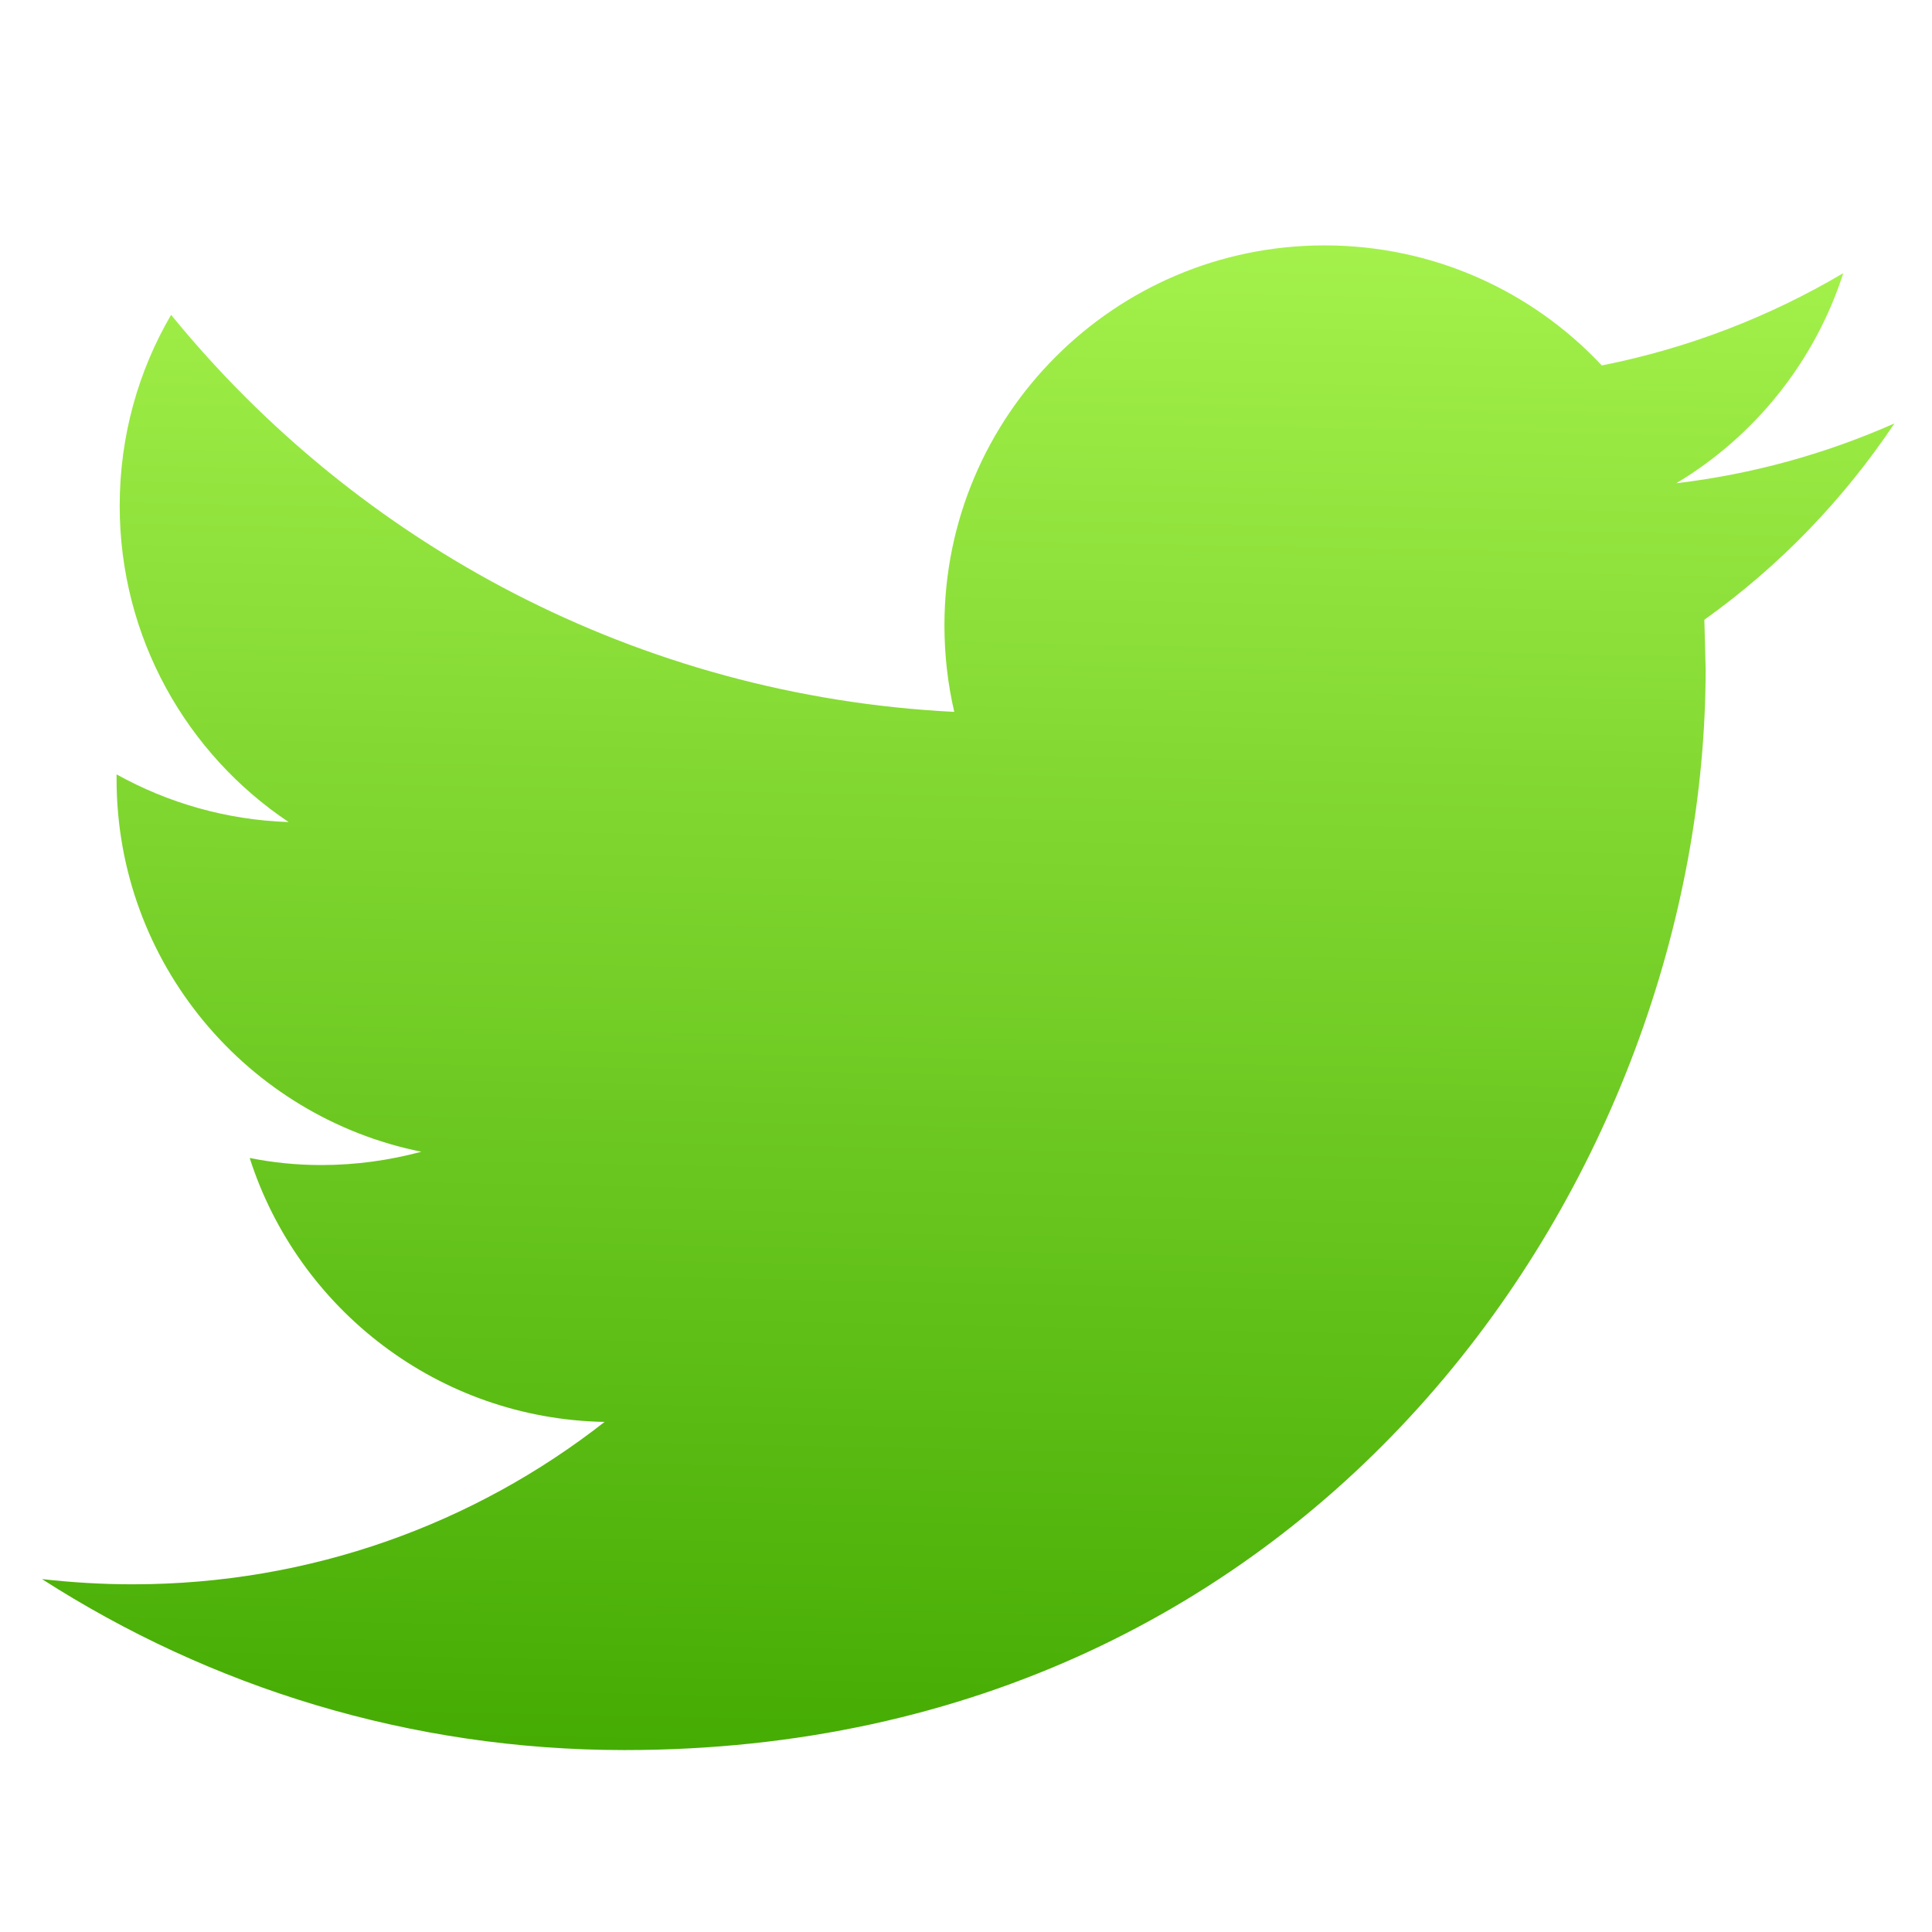
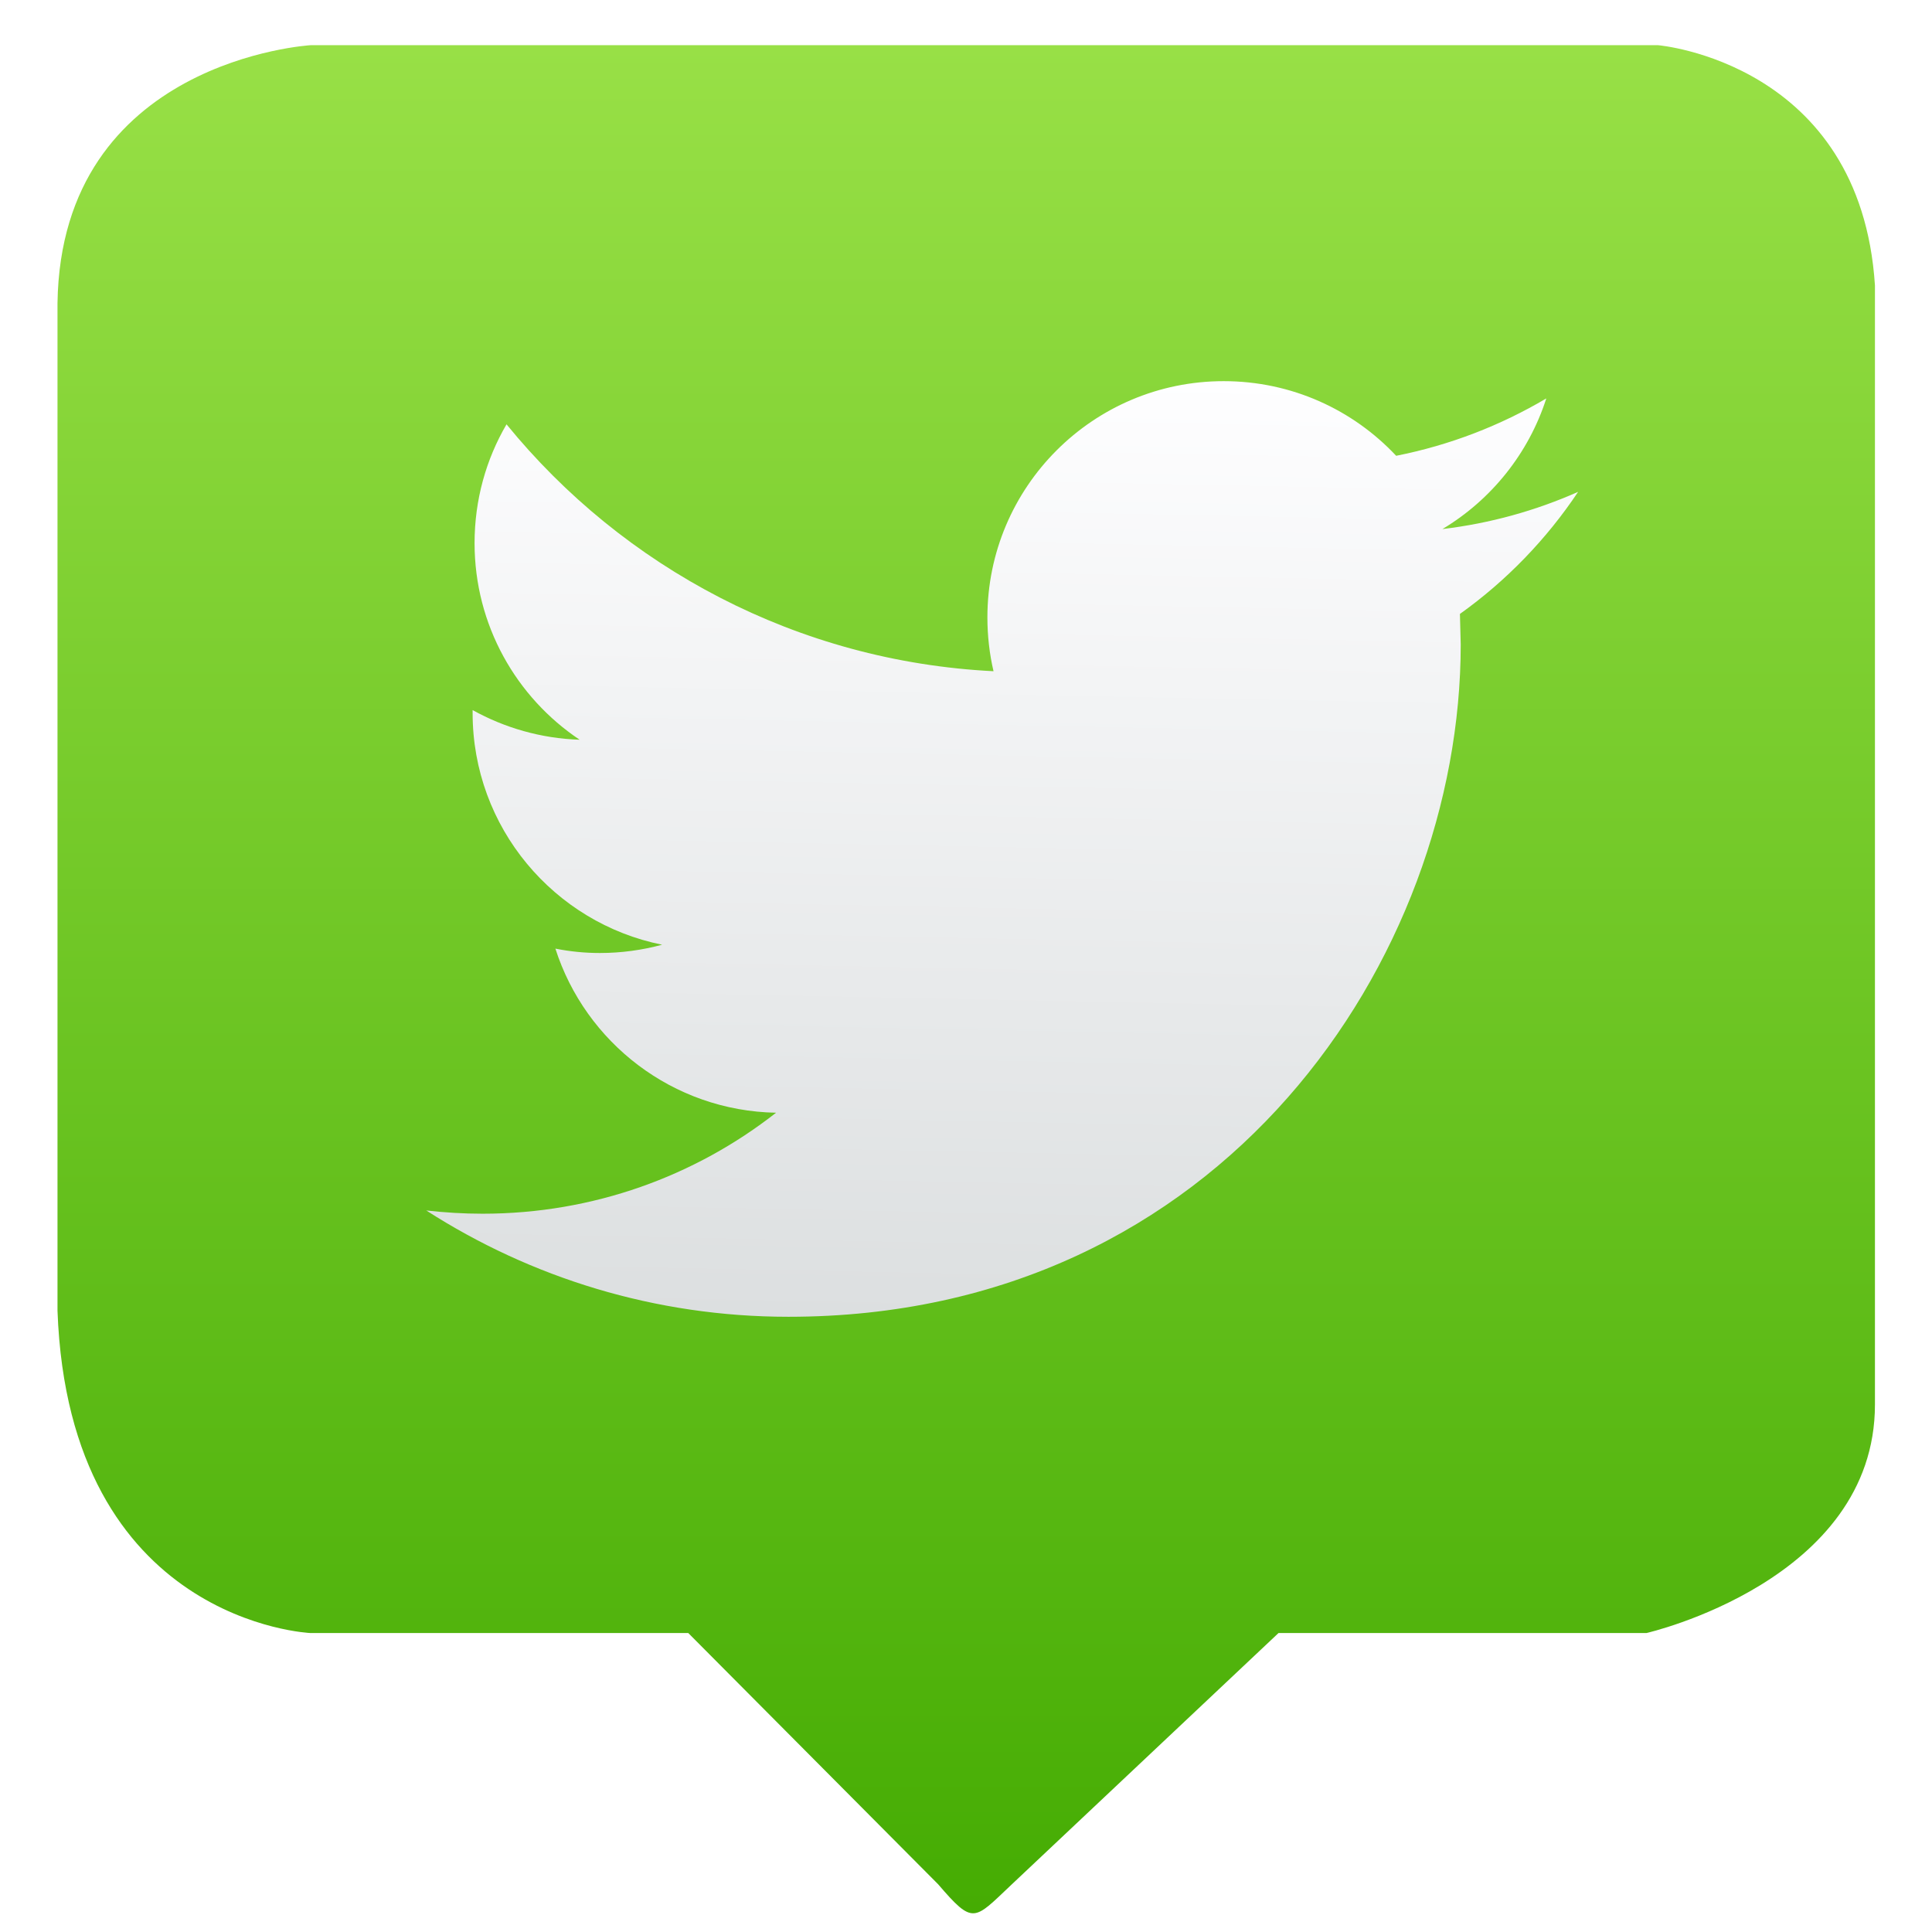
<svg xmlns="http://www.w3.org/2000/svg" xmlns:xlink="http://www.w3.org/1999/xlink" width="48" height="48" id="svg5453" version="1.1">
  <defs id="defs5455">
+     <linearGradient id="linearGradient4272">
+       <stop style="stop-color:#dcdfe0;stop-opacity:1" offset="0" id="stop4274" />
+       <stop style="stop-color:#fefeff;stop-opacity:1" offset="1" id="stop4276" />
+     </linearGradient>
    <linearGradient id="linearGradient4289">
      <stop id="stop4291" offset="0" style="stop-color:#2a2c2f;stop-opacity:1" />
      <stop id="stop4293" offset="1" style="stop-color:#626a76;stop-opacity:1" />
-     </linearGradient>
-     <linearGradient id="linearGradient4422">
-       <stop style="stop-color:#45ac03;stop-opacity:1" offset="0" id="stop4424" />
-       <stop style="stop-color:#a4f14b;stop-opacity:1" offset="1" id="stop4427" />
    </linearGradient>
    <linearGradient id="linearGradient4539">
      <stop style="stop-color:#2c2e31;stop-opacity:1" offset="0" id="stop4541" />
      <stop style="stop-color:#555d67;stop-opacity:1" offset="1" id="stop4543" />
    </linearGradient>
    <linearGradient id="linearGradient4418">
      <stop id="stop4420" offset="0" style="stop-color:#2c2e31;stop-opacity:1" />
      <stop id="stop4422" offset="1" style="stop-color:#40464d;stop-opacity:1" />
    </linearGradient>
    <linearGradient id="linearGradient4271">
      <stop style="stop-color:#2a2c2f;stop-opacity:1" offset="0" id="stop4273" />
      <stop style="stop-color:#424649;stop-opacity:1" offset="1" id="stop4275" />
    </linearGradient>
    <linearGradient id="linearGradient4227">
      <stop id="stop4229" offset="0" style="stop-color:#292c2f;stop-opacity:1" />
      <stop id="stop4231" offset="1" style="stop-color:#000000;stop-opacity:0;" />
    </linearGradient>
    <linearGradient id="linearGradient4501">
      <stop id="stop4503" offset="0" style="stop-color:#f67400;stop-opacity:1;" />
      <stop id="stop4505" offset="1" style="stop-color:#ed1515;stop-opacity:1;" />
    </linearGradient>
    <linearGradient id="linearGradient4491">
      <stop style="stop-color:#2a2c2f;stop-opacity:1" offset="0" id="stop4493" />
      <stop style="stop-color:#41474e;stop-opacity:1" offset="1" id="stop4495" />
    </linearGradient>
    <linearGradient y2="561.69" x2="414.098" y1="539.087" x1="390.878" gradientTransform="matrix(1.171313,0,0,1.171313,-442.4661,-613.1772)" gradientUnits="userSpaceOnUse" id="linearGradient3097" xlink:href="#linearGradient4227" />
    <linearGradient id="linearGradient4328">
      <stop id="stop4330" offset="0" style="stop-color:#bec900;stop-opacity:1" />
      <stop style="stop-color:#9ec80a;stop-opacity:1" offset="0.312" id="stop4332" />
      <stop id="stop4334" offset="0.562" style="stop-color:#71b93d;stop-opacity:1" />
      <stop style="stop-color:#35a48f;stop-opacity:1" offset="0.75" id="stop4336" />
      <stop id="stop4338" offset="1" style="stop-color:#018fca;stop-opacity:1" />
    </linearGradient>
    <linearGradient id="linearGradient4316">
      <stop style="stop-color:#c1cc00;stop-opacity:1" offset="0" id="stop4318" />
      <stop id="stop4320" offset="0.312" style="stop-color:#dfcd00;stop-opacity:1" />
      <stop style="stop-color:#f0cc00;stop-opacity:1" offset="0.562" id="stop4322" />
      <stop id="stop4324" offset="0.75" style="stop-color:#fd8c08;stop-opacity:1" />
      <stop style="stop-color:#f25c13;stop-opacity:1" offset="1" id="stop4326" />
    </linearGradient>
    <linearGradient id="linearGradient4300">
      <stop id="stop4302-9" offset="0" style="stop-color:#e51561;stop-opacity:1" />
      <stop style="stop-color:#e4156c;stop-opacity:1" offset="0.312" id="stop4304" />
      <stop id="stop4306" offset="0.562" style="stop-color:#e71e2c;stop-opacity:1" />
      <stop style="stop-color:#e8301e;stop-opacity:1" offset="0.75" id="stop4308" />
      <stop id="stop4310" offset="1" style="stop-color:#e6320e;stop-opacity:1" />
    </linearGradient>
    <linearGradient id="linearGradient4288">
      <stop style="stop-color:#e81877;stop-opacity:1" offset="0" id="stop4290" />
      <stop id="stop4294" offset="0.312" style="stop-color:#dd1d8c;stop-opacity:1" />
      <stop style="stop-color:#6d57b1;stop-opacity:1" offset="0.562" id="stop4296" />
      <stop id="stop4298" offset="0.75" style="stop-color:#2a78c1;stop-opacity:1" />
      <stop style="stop-color:#018dcb;stop-opacity:1" offset="1" id="stop4292" />
    </linearGradient>
    <clipPath id="clipPath4528" clipPathUnits="userSpaceOnUse">
      <rect style="opacity:1;fill:url(#linearGradient4532);fill-opacity:1;stroke:none;stroke-width:2.8;stroke-miterlimit:4;stroke-dasharray:none;stroke-opacity:0.55" id="rect4530" width="32" height="32" x="8" y="8" ry="16" />
    </clipPath>
    <linearGradient y2="503.798" x2="409.571" y1="543.798" x1="409.571" gradientTransform="matrix(0.8,0,0,0.8,-302.8571,-395.0384)" gradientUnits="userSpaceOnUse" id="linearGradient4532" xlink:href="#linearGradient4271" />
    <clipPath id="clipPath4534" clipPathUnits="userSpaceOnUse">
      <rect style="opacity:1;fill:url(#linearGradient4532);fill-opacity:1;stroke:none;stroke-width:2.8;stroke-miterlimit:4;stroke-dasharray:none;stroke-opacity:0.55" id="rect4536" width="32" height="32" x="8" y="8" ry="16" />
    </clipPath>
    <clipPath id="clipPath4544" clipPathUnits="userSpaceOnUse">
      <rect style="opacity:1;fill:url(#linearGradient4548);fill-opacity:1;stroke:none;stroke-width:2.8;stroke-miterlimit:4;stroke-dasharray:none;stroke-opacity:0.55" id="rect4546" width="32" height="32" x="392.571" y="507.798" ry="16" />
    </clipPath>
    <linearGradient y2="503.798" x2="409.571" y1="543.798" x1="409.571" gradientTransform="matrix(0.8,0,0,0.8,81.71431,104.7596)" gradientUnits="userSpaceOnUse" id="linearGradient4548" xlink:href="#linearGradient4271" />
    <clipPath id="clipPath4550" clipPathUnits="userSpaceOnUse">
      <rect style="opacity:1;fill:url(#linearGradient4548);fill-opacity:1;stroke:none;stroke-width:2.8;stroke-miterlimit:4;stroke-dasharray:none;stroke-opacity:0.55" id="rect4552" width="32" height="32" x="392.571" y="507.798" ry="16" />
    </clipPath>
    <clipPath id="clipPath4562" clipPathUnits="userSpaceOnUse">
      <rect style="opacity:1;fill:url(#linearGradient4548);fill-opacity:1;stroke:none;stroke-width:2.8;stroke-miterlimit:4;stroke-dasharray:none;stroke-opacity:0.55" id="rect4564" width="32" height="32" x="392.571" y="507.798" ry="16" />
    </clipPath>
    <clipPath id="clipPath4568" clipPathUnits="userSpaceOnUse">
      <rect style="opacity:1;fill:url(#linearGradient4548);fill-opacity:1;stroke:none;stroke-width:2.8;stroke-miterlimit:4;stroke-dasharray:none;stroke-opacity:0.55" id="rect4570" width="32" height="32" x="392.571" y="507.798" ry="16" />
    </clipPath>
    <clipPath id="clipPath4578" clipPathUnits="userSpaceOnUse">
      <rect style="opacity:1;fill:url(#linearGradient4548);fill-opacity:1;stroke:none;stroke-width:2.8;stroke-miterlimit:4;stroke-dasharray:none;stroke-opacity:0.55" id="rect4580" width="32" height="32" x="392.571" y="507.798" ry="16" />
    </clipPath>
    <clipPath id="clipPath4584" clipPathUnits="userSpaceOnUse">
      <rect style="opacity:1;fill:url(#linearGradient4548);fill-opacity:1;stroke:none;stroke-width:2.8;stroke-miterlimit:4;stroke-dasharray:none;stroke-opacity:0.55" id="rect4586" width="32" height="32" x="392.571" y="507.798" ry="16" />
    </clipPath>
    <linearGradient id="linearGradient4303">
      <stop id="stop4305" offset="0" style="stop-color:#989a9b;stop-opacity:1" />
      <stop id="stop4307" offset="1" style="stop-color:#f6f6f7;stop-opacity:1" />
    </linearGradient>
    <linearGradient xlink:href="#linearGradient4288" id="linearGradient4415" x1="8" y1="24" x2="24" y2="8" gradientUnits="userSpaceOnUse" />
    <linearGradient xlink:href="#linearGradient4300" id="linearGradient4417" gradientUnits="userSpaceOnUse" x1="8" y1="24" x2="24" y2="8" gradientTransform="matrix(1,0,0,-1,384.5714,547.798)" />
    <linearGradient xlink:href="#linearGradient4328" id="linearGradient4419" gradientUnits="userSpaceOnUse" x1="8" y1="24" x2="24" y2="8" gradientTransform="matrix(-1,0,0,1,432.5714,499.798)" />
    <linearGradient xlink:href="#linearGradient4316" id="linearGradient4421" gradientUnits="userSpaceOnUse" gradientTransform="matrix(-1,0,0,-1,432.5714,547.798)" x1="8" y1="24" x2="24" y2="8" />
    <linearGradient xlink:href="#linearGradient4271" id="linearGradient4423" gradientUnits="userSpaceOnUse" x1="409.571" y1="543.798" x2="409.571" y2="503.798" gradientTransform="matrix(0.3499998,0,0,0.3499998,265.5715,-707.1272)" />
    <clipPath clipPathUnits="userSpaceOnUse" id="clipPath4528-1">
      <rect ry="16" y="8" x="8" height="32" width="32" id="rect4530-7" style="opacity:1;fill:url(#linearGradient4532);fill-opacity:1;stroke:none;stroke-width:2.8;stroke-miterlimit:4;stroke-dasharray:none;stroke-opacity:0.55" />
    </clipPath>
    <clipPath clipPathUnits="userSpaceOnUse" id="clipPath4534-1">
      <rect ry="16" y="8" x="8" height="32" width="32" id="rect4536-8" style="opacity:1;fill:url(#linearGradient4532);fill-opacity:1;stroke:none;stroke-width:2.8;stroke-miterlimit:4;stroke-dasharray:none;stroke-opacity:0.55" />
    </clipPath>
    <clipPath clipPathUnits="userSpaceOnUse" id="clipPath4544-1">
      <rect ry="16" y="507.798" x="392.571" height="32" width="32" id="rect4546-1" style="opacity:1;fill:url(#linearGradient4548);fill-opacity:1;stroke:none;stroke-width:2.8;stroke-miterlimit:4;stroke-dasharray:none;stroke-opacity:0.55" />
    </clipPath>
    <clipPath clipPathUnits="userSpaceOnUse" id="clipPath4550-4">
      <rect ry="16" y="507.798" x="392.571" height="32" width="32" id="rect4552-1" style="opacity:1;fill:url(#linearGradient4548);fill-opacity:1;stroke:none;stroke-width:2.8;stroke-miterlimit:4;stroke-dasharray:none;stroke-opacity:0.55" />
    </clipPath>
    <clipPath clipPathUnits="userSpaceOnUse" id="clipPath4562-8">
      <rect ry="16" y="507.798" x="392.571" height="32" width="32" id="rect4564-8" style="opacity:1;fill:url(#linearGradient4548);fill-opacity:1;stroke:none;stroke-width:2.8;stroke-miterlimit:4;stroke-dasharray:none;stroke-opacity:0.55" />
    </clipPath>
    <clipPath clipPathUnits="userSpaceOnUse" id="clipPath4568-4">
      <rect ry="16" y="507.798" x="392.571" height="32" width="32" id="rect4570-1" style="opacity:1;fill:url(#linearGradient4548);fill-opacity:1;stroke:none;stroke-width:2.8;stroke-miterlimit:4;stroke-dasharray:none;stroke-opacity:0.55" />
    </clipPath>
    <clipPath clipPathUnits="userSpaceOnUse" id="clipPath4578-8">
      <rect ry="16" y="507.798" x="392.571" height="32" width="32" id="rect4580-7" style="opacity:1;fill:url(#linearGradient4548);fill-opacity:1;stroke:none;stroke-width:2.8;stroke-miterlimit:4;stroke-dasharray:none;stroke-opacity:0.55" />
    </clipPath>
    <clipPath clipPathUnits="userSpaceOnUse" id="clipPath4584-9">
      <rect ry="16" y="507.798" x="392.571" height="32" width="32" id="rect4586-2" style="opacity:1;fill:url(#linearGradient4548);fill-opacity:1;stroke:none;stroke-width:2.8;stroke-miterlimit:4;stroke-dasharray:none;stroke-opacity:0.55" />
    </clipPath>
    <linearGradient xlink:href="#linearGradient4303" id="linearGradient4472" x1="408.571" y1="524.798" x2="408.571" y2="522.798" gradientUnits="userSpaceOnUse" gradientTransform="matrix(2,0,0,2,-408.5714,-523.798)" />
-     <linearGradient xlink:href="#linearGradient4422" id="linearGradient4292" x1="203.804" y1="563.255" x2="207.595" y2="372.791" gradientUnits="userSpaceOnUse" gradientTransform="matrix(0.9816139,0,0,0.9816139,184.6615,14.6011)" />
+     <linearGradient xlink:href="#linearGradient4272" id="linearGradient4292" x1="203.804" y1="563.255" x2="207.595" y2="372.791" gradientUnits="userSpaceOnUse" gradientTransform="matrix(0.6103801,0,0,0.6103801,258.2061,170.0639)" />
+     <linearGradient xlink:href="#linearGradient4422" id="linearGradient4270" x1="822.034" y1="775.2" x2="822.034" y2="180.01" gradientUnits="userSpaceOnUse" gradientTransform="matrix(0.3857345,0,0,0.3857345,50.75552,287.5187)" />
+     <linearGradient id="linearGradient4422">
+       <stop id="stop4424" offset="0" style="stop-color:#45ac03;stop-opacity:1" />
+       <stop id="stop4427" offset="1" style="stop-color:#98e046;stop-opacity:1" />
+     </linearGradient>
+     <linearGradient xlink:href="#linearGradient4227" id="linearGradient4424" gradientUnits="userSpaceOnUse" gradientTransform="matrix(1.171313,0,0,1.171313,-442.4661,-613.1772)" x1="390.878" y1="539.087" x2="414.098" y2="561.69" />
+     <clipPath clipPathUnits="userSpaceOnUse" id="clipPath4528-7">
+       <rect ry="16" y="8" x="8" height="32" width="32" id="rect4530-9" style="opacity:1;fill:url(#linearGradient4532);fill-opacity:1;stroke:none;stroke-width:2.8;stroke-miterlimit:4;stroke-dasharray:none;stroke-opacity:0.55" />
+     </clipPath>
+     <linearGradient xlink:href="#linearGradient4271" id="linearGradient4428" gradientUnits="userSpaceOnUse" gradientTransform="matrix(0.8,0,0,0.8,-302.8571,-395.0384)" x1="409.571" y1="543.798" x2="409.571" y2="503.798" />
+     <clipPath clipPathUnits="userSpaceOnUse" id="clipPath4534-2">
+       <rect ry="16" y="8" x="8" height="32" width="32" id="rect4536-3" style="opacity:1;fill:url(#linearGradient4532);fill-opacity:1;stroke:none;stroke-width:2.8;stroke-miterlimit:4;stroke-dasharray:none;stroke-opacity:0.55" />
+     </clipPath>
+     <clipPath clipPathUnits="userSpaceOnUse" id="clipPath4544-2">
+       <rect ry="16" y="507.798" x="392.571" height="32" width="32" id="rect4546-8" style="opacity:1;fill:url(#linearGradient4548);fill-opacity:1;stroke:none;stroke-width:2.8;stroke-miterlimit:4;stroke-dasharray:none;stroke-opacity:0.55" />
+     </clipPath>
+     <linearGradient xlink:href="#linearGradient4271" id="linearGradient4434" gradientUnits="userSpaceOnUse" gradientTransform="matrix(0.8,0,0,0.8,81.71431,104.7596)" x1="409.571" y1="543.798" x2="409.571" y2="503.798" />
+     <clipPath clipPathUnits="userSpaceOnUse" id="clipPath4550-6">
+       <rect ry="16" y="507.798" x="392.571" height="32" width="32" id="rect4552-9" style="opacity:1;fill:url(#linearGradient4548);fill-opacity:1;stroke:none;stroke-width:2.8;stroke-miterlimit:4;stroke-dasharray:none;stroke-opacity:0.55" />
+     </clipPath>
+     <clipPath clipPathUnits="userSpaceOnUse" id="clipPath4562-4">
+       <rect ry="16" y="507.798" x="392.571" height="32" width="32" id="rect4564-9" style="opacity:1;fill:url(#linearGradient4548);fill-opacity:1;stroke:none;stroke-width:2.8;stroke-miterlimit:4;stroke-dasharray:none;stroke-opacity:0.55" />
+     </clipPath>
+     <clipPath clipPathUnits="userSpaceOnUse" id="clipPath4568-6">
+       <rect ry="16" y="507.798" x="392.571" height="32" width="32" id="rect4570-13" style="opacity:1;fill:url(#linearGradient4548);fill-opacity:1;stroke:none;stroke-width:2.8;stroke-miterlimit:4;stroke-dasharray:none;stroke-opacity:0.55" />
+     </clipPath>
+     <clipPath clipPathUnits="userSpaceOnUse" id="clipPath4578-5">
+       <rect ry="16" y="507.798" x="392.571" height="32" width="32" id="rect4580-0" style="opacity:1;fill:url(#linearGradient4548);fill-opacity:1;stroke:none;stroke-width:2.8;stroke-miterlimit:4;stroke-dasharray:none;stroke-opacity:0.55" />
+     </clipPath>
+     <clipPath clipPathUnits="userSpaceOnUse" id="clipPath4584-2">
+       <rect ry="16" y="507.798" x="392.571" height="32" width="32" id="rect4586-0" style="opacity:1;fill:url(#linearGradient4548);fill-opacity:1;stroke:none;stroke-width:2.8;stroke-miterlimit:4;stroke-dasharray:none;stroke-opacity:0.55" />
+     </clipPath>
+     <linearGradient gradientUnits="userSpaceOnUse" y2="8" x2="24" y1="24" x1="8" id="linearGradient4446" xlink:href="#linearGradient4288" />
+     <linearGradient gradientTransform="matrix(1,0,0,-1,384.5714,547.798)" y2="8" x2="24" y1="24" x1="8" gradientUnits="userSpaceOnUse" id="linearGradient4448" xlink:href="#linearGradient4300" />
+     <linearGradient gradientTransform="matrix(-1,0,0,1,432.5714,499.798)" y2="8" x2="24" y1="24" x1="8" gradientUnits="userSpaceOnUse" id="linearGradient4450" xlink:href="#linearGradient4328" />
+     <linearGradient y2="8" x2="24" y1="24" x1="8" gradientTransform="matrix(-1,0,0,-1,432.5714,547.798)" gradientUnits="userSpaceOnUse" id="linearGradient4452" xlink:href="#linearGradient4316" />
+     <linearGradient gradientTransform="matrix(0.3499998,0,0,0.3499998,265.5715,-707.1272)" y2="503.798" x2="409.571" y1="543.798" x1="409.571" gradientUnits="userSpaceOnUse" id="linearGradient4454" xlink:href="#linearGradient4271" />
+     <clipPath id="clipPath4528-1-4" clipPathUnits="userSpaceOnUse">
+       <rect style="opacity:1;fill:url(#linearGradient4532);fill-opacity:1;stroke:none;stroke-width:2.8;stroke-miterlimit:4;stroke-dasharray:none;stroke-opacity:0.55" id="rect4530-7-6" width="32" height="32" x="8" y="8" ry="16" />
+     </clipPath>
+     <clipPath id="clipPath4534-1-7" clipPathUnits="userSpaceOnUse">
+       <rect style="opacity:1;fill:url(#linearGradient4532);fill-opacity:1;stroke:none;stroke-width:2.8;stroke-miterlimit:4;stroke-dasharray:none;stroke-opacity:0.55" id="rect4536-8-7" width="32" height="32" x="8" y="8" ry="16" />
+     </clipPath>
+     <clipPath id="clipPath4544-1-9" clipPathUnits="userSpaceOnUse">
+       <rect style="opacity:1;fill:url(#linearGradient4548);fill-opacity:1;stroke:none;stroke-width:2.8;stroke-miterlimit:4;stroke-dasharray:none;stroke-opacity:0.55" id="rect4546-1-4" width="32" height="32" x="392.571" y="507.798" ry="16" />
+     </clipPath>
+     <clipPath id="clipPath4550-4-5" clipPathUnits="userSpaceOnUse">
+       <rect style="opacity:1;fill:url(#linearGradient4548);fill-opacity:1;stroke:none;stroke-width:2.8;stroke-miterlimit:4;stroke-dasharray:none;stroke-opacity:0.55" id="rect4552-1-0" width="32" height="32" x="392.571" y="507.798" ry="16" />
+     </clipPath>
+     <clipPath id="clipPath4562-8-3" clipPathUnits="userSpaceOnUse">
+       <rect style="opacity:1;fill:url(#linearGradient4548);fill-opacity:1;stroke:none;stroke-width:2.8;stroke-miterlimit:4;stroke-dasharray:none;stroke-opacity:0.55" id="rect4564-8-8" width="32" height="32" x="392.571" y="507.798" ry="16" />
+     </clipPath>
+     <clipPath id="clipPath4568-4-5" clipPathUnits="userSpaceOnUse">
+       <rect style="opacity:1;fill:url(#linearGradient4548);fill-opacity:1;stroke:none;stroke-width:2.8;stroke-miterlimit:4;stroke-dasharray:none;stroke-opacity:0.55" id="rect4570-1-3" width="32" height="32" x="392.571" y="507.798" ry="16" />
+     </clipPath>
+     <clipPath id="clipPath4578-8-5" clipPathUnits="userSpaceOnUse">
+       <rect style="opacity:1;fill:url(#linearGradient4548);fill-opacity:1;stroke:none;stroke-width:2.8;stroke-miterlimit:4;stroke-dasharray:none;stroke-opacity:0.55" id="rect4580-7-7" width="32" height="32" x="392.571" y="507.798" ry="16" />
+     </clipPath>
+     <clipPath id="clipPath4584-9-5" clipPathUnits="userSpaceOnUse">
+       <rect style="opacity:1;fill:url(#linearGradient4548);fill-opacity:1;stroke:none;stroke-width:2.8;stroke-miterlimit:4;stroke-dasharray:none;stroke-opacity:0.55" id="rect4586-2-8" width="32" height="32" x="392.571" y="507.798" ry="16" />
+     </clipPath>
+     <linearGradient gradientTransform="matrix(2,0,0,2,-408.5714,-523.798)" gradientUnits="userSpaceOnUse" y2="522.798" x2="408.571" y1="524.798" x1="408.571" id="linearGradient4473" xlink:href="#linearGradient4303" />
  </defs>
  <g id="layer1" transform="translate(-384.5714,-499.798)">
    <g id="g4624" transform="matrix(0.2023647,0,0,0.2023647,282.7605,435.771)">
      <g id="g4782" transform="matrix(0.9099113,0,0,0.9099113,277.481,-3.134529)">
        <g id="g4412" transform="matrix(1.097869,0,0,1.097869,-25.51131,-34.62486)">
-           <path style="fill:url(#linearGradient4292);fill-opacity:1" d="m 481.921,403.436 c -8.379,3.713 -17.37,6.231 -26.816,7.355 9.645,-5.776 17.029,-14.937 20.528,-25.82 -9.048,5.349 -19.034,9.233 -29.676,11.338 -8.521,-9.09 -20.642,-14.752 -34.086,-14.752 -25.792,0 -46.704,20.912 -46.704,46.69 0,3.656 0.413,7.227 1.209,10.641 -38.808,-1.949 -73.221,-20.542 -96.253,-48.795 -4.026,6.886 -6.316,14.909 -6.316,23.473 0,16.204 8.251,30.501 20.77,38.865 -7.654,-0.256 -14.852,-2.361 -21.154,-5.861 l 0,0.583 c 0,22.619 16.104,41.497 37.457,45.793 -3.912,1.053 -8.038,1.636 -12.305,1.636 -3.016,0 -5.932,-0.298 -8.792,-0.867 5.946,18.565 23.188,32.065 43.617,32.435 -15.976,12.519 -36.12,19.959 -57.999,19.959 -3.77,0 -7.483,-0.228 -11.139,-0.64 20.67,13.273 45.21,21.012 71.585,21.012 85.911,0 132.871,-71.158 132.871,-132.871 l -0.157,-6.046 c 9.176,-6.544 17.113,-14.767 23.359,-24.128 z" id="path7" />
+           <path style="opacity:1;fill:url(#linearGradient4270);fill-opacity:1.0;fill-rule:evenodd;stroke:none;stroke-width:4.947px;stroke-linecap:butt;stroke-linejoin:miter;stroke-opacity:1" d="m 373.324,583.1 32.899,-31.001 45.218,0 c 0,0 28.085,-6.4 28.085,-28.083 l 0,-137.538 c -1.769,-27.42 -26.644,-29.524 -26.644,-29.524 l -165.621,0 c 0,0 -30.657,1.799 -31.098,31.688 l 0,123.85 c 1.402,38.363 31.098,39.607 31.098,39.607 l 46.425,0 30.711,30.879 c 4.335,5.056 4.395,4.395 8.929,0.122 z" id="path4262" />
+           <path style="fill:url(#linearGradient4292);fill-opacity:1" d="m 443.046,411.847 c -5.21,2.309 -10.801,3.874 -16.675,4.573 5.998,-3.592 10.589,-9.288 12.765,-16.055 -5.626,3.326 -11.836,5.741 -18.453,7.05 -5.299,-5.653 -12.835,-9.173 -21.195,-9.173 -16.038,0 -29.041,13.003 -29.041,29.032 0,2.273 0.257,4.494 0.752,6.617 -24.132,-1.212 -45.53,-12.774 -59.851,-30.342 -2.503,4.282 -3.928,9.27 -3.928,14.596 0,10.076 5.131,18.966 12.915,24.167 -4.759,-0.159 -9.235,-1.468 -13.154,-3.644 l 0,0.362 c 0,14.065 10.014,25.803 23.291,28.475 -2.433,0.655 -4.998,1.017 -7.652,1.017 -1.875,0 -3.689,-0.185 -5.467,-0.539 3.697,11.544 14.419,19.939 27.122,20.169 -9.934,7.784 -22.46,12.411 -36.065,12.411 -2.344,0 -4.653,-0.142 -6.926,-0.398 12.853,8.253 28.112,13.065 44.513,13.065 53.42,0 82.621,-44.247 82.621,-82.621 l -0.097,-3.759 c 5.705,-4.069 10.641,-9.182 14.525,-15.003 z" id="path7" />
        </g>
      </g>
    </g>
  </g>
</svg>
